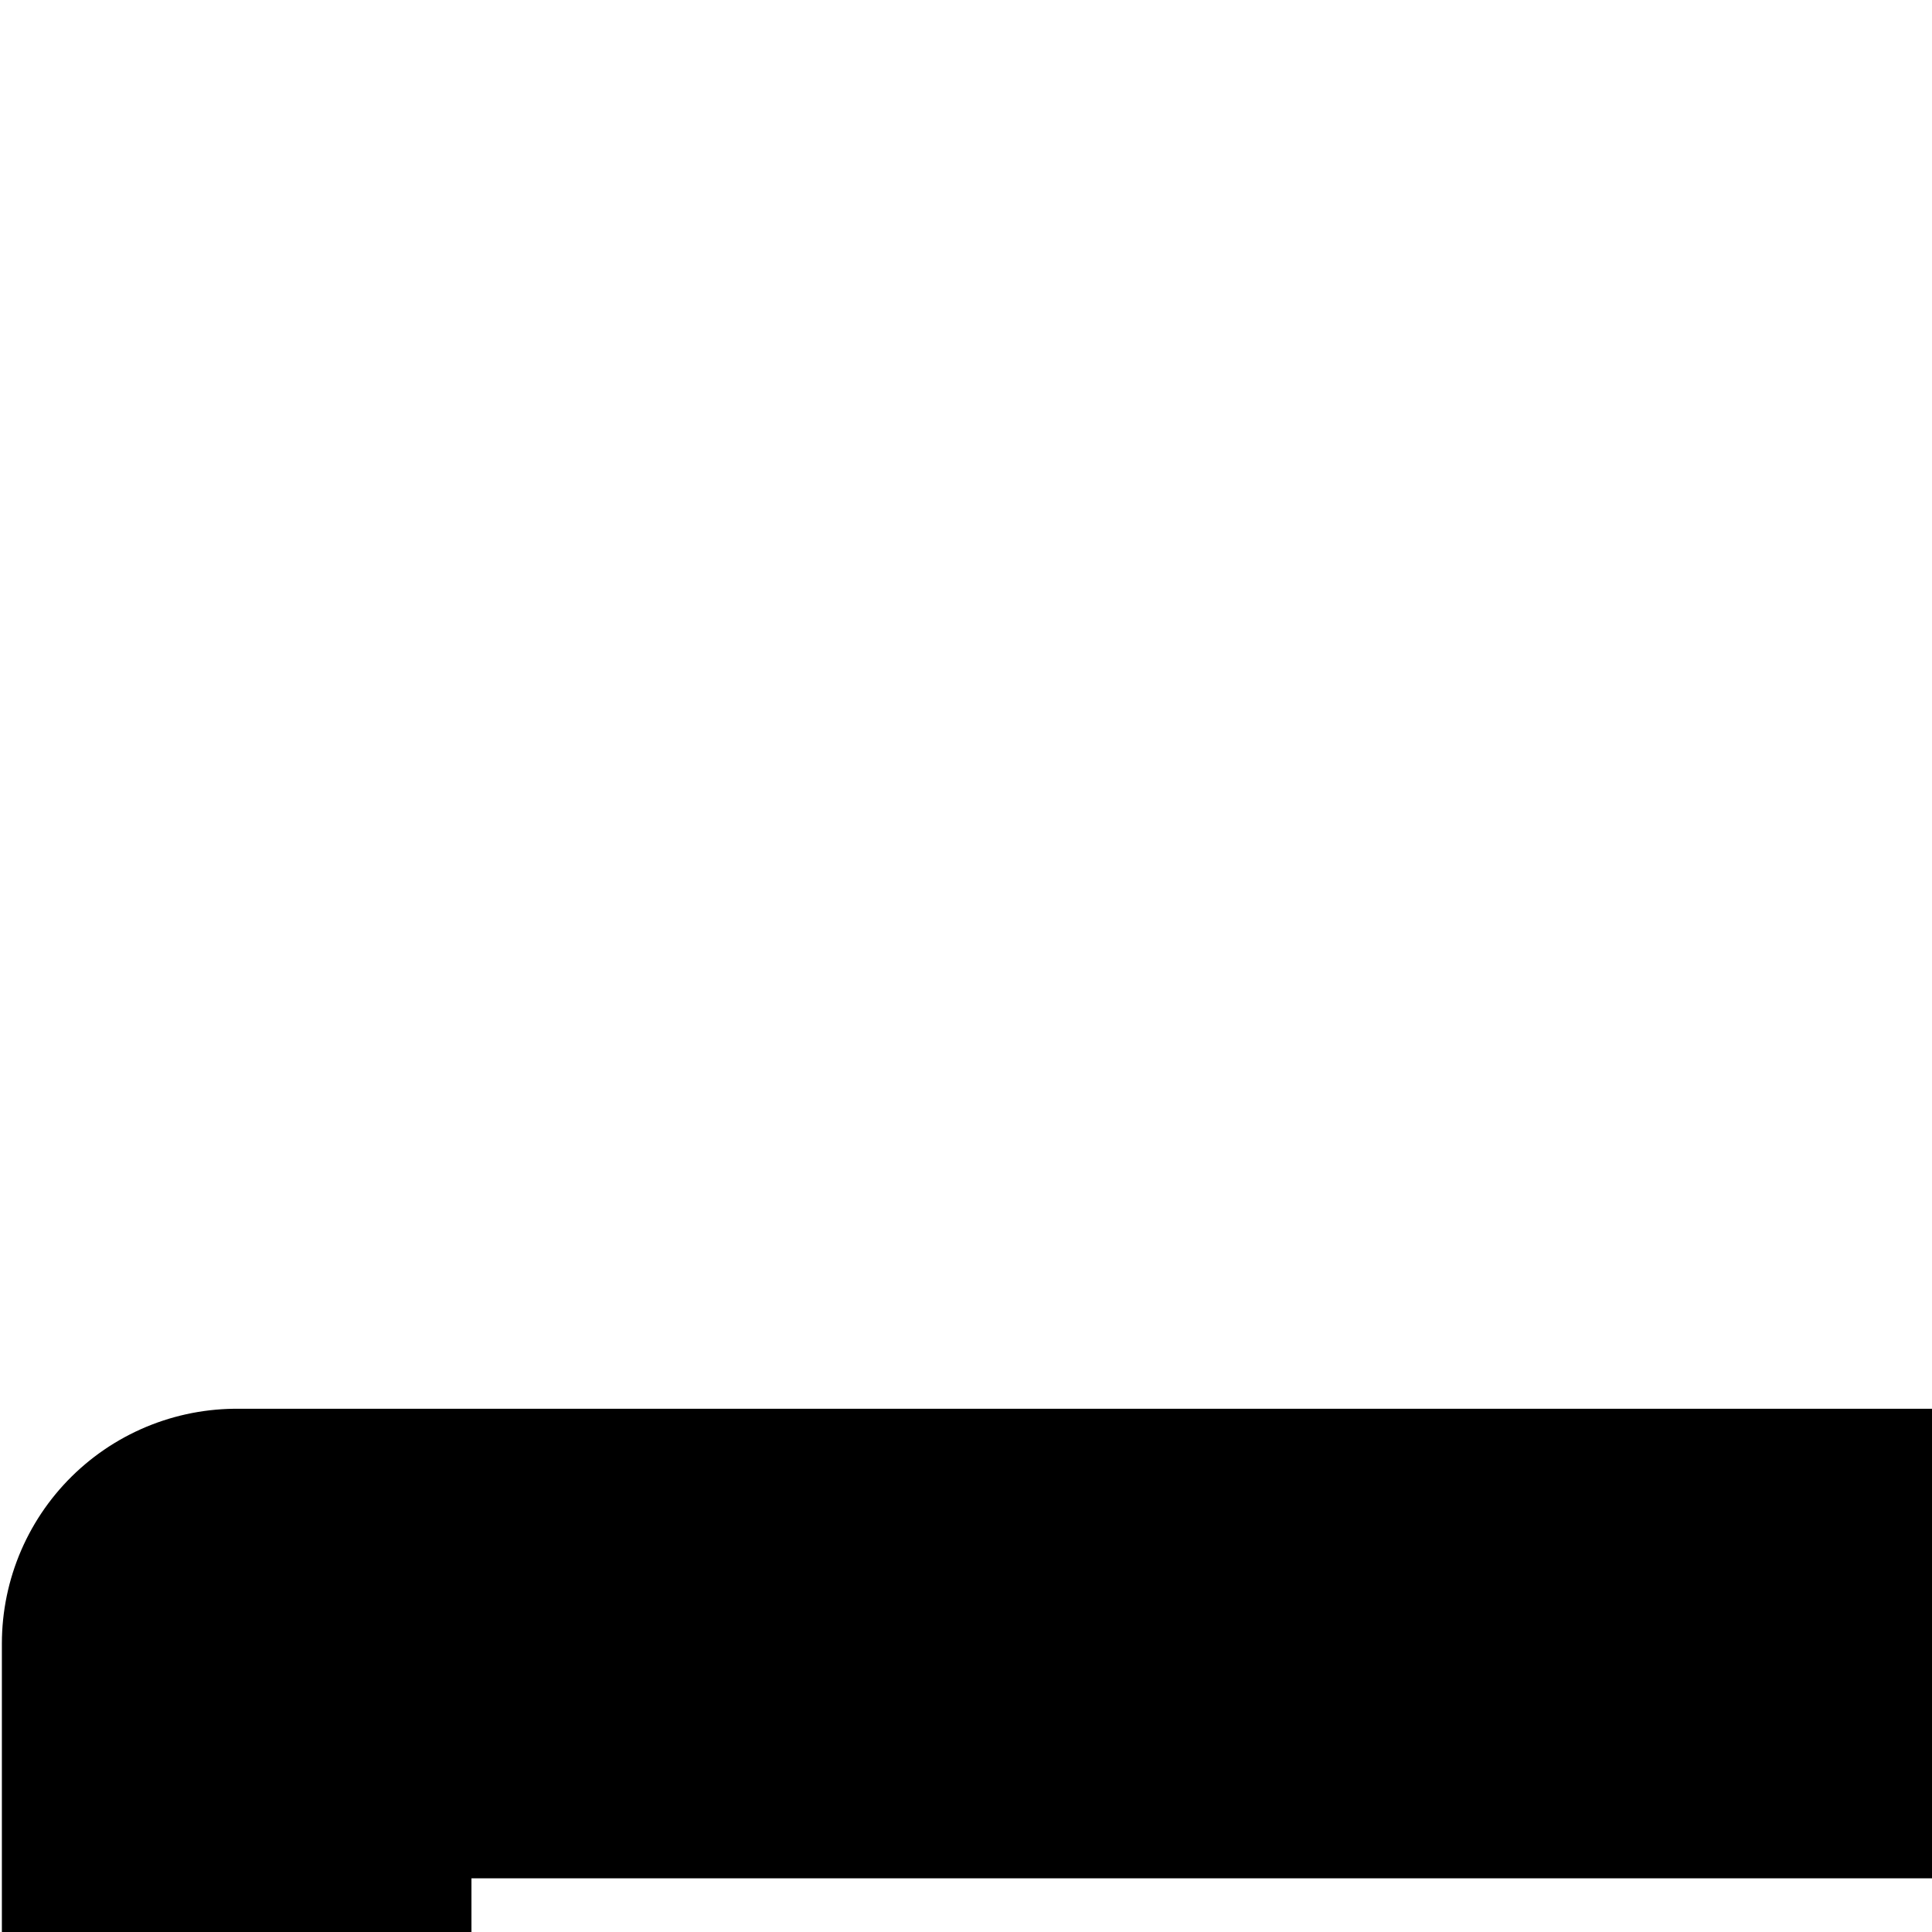
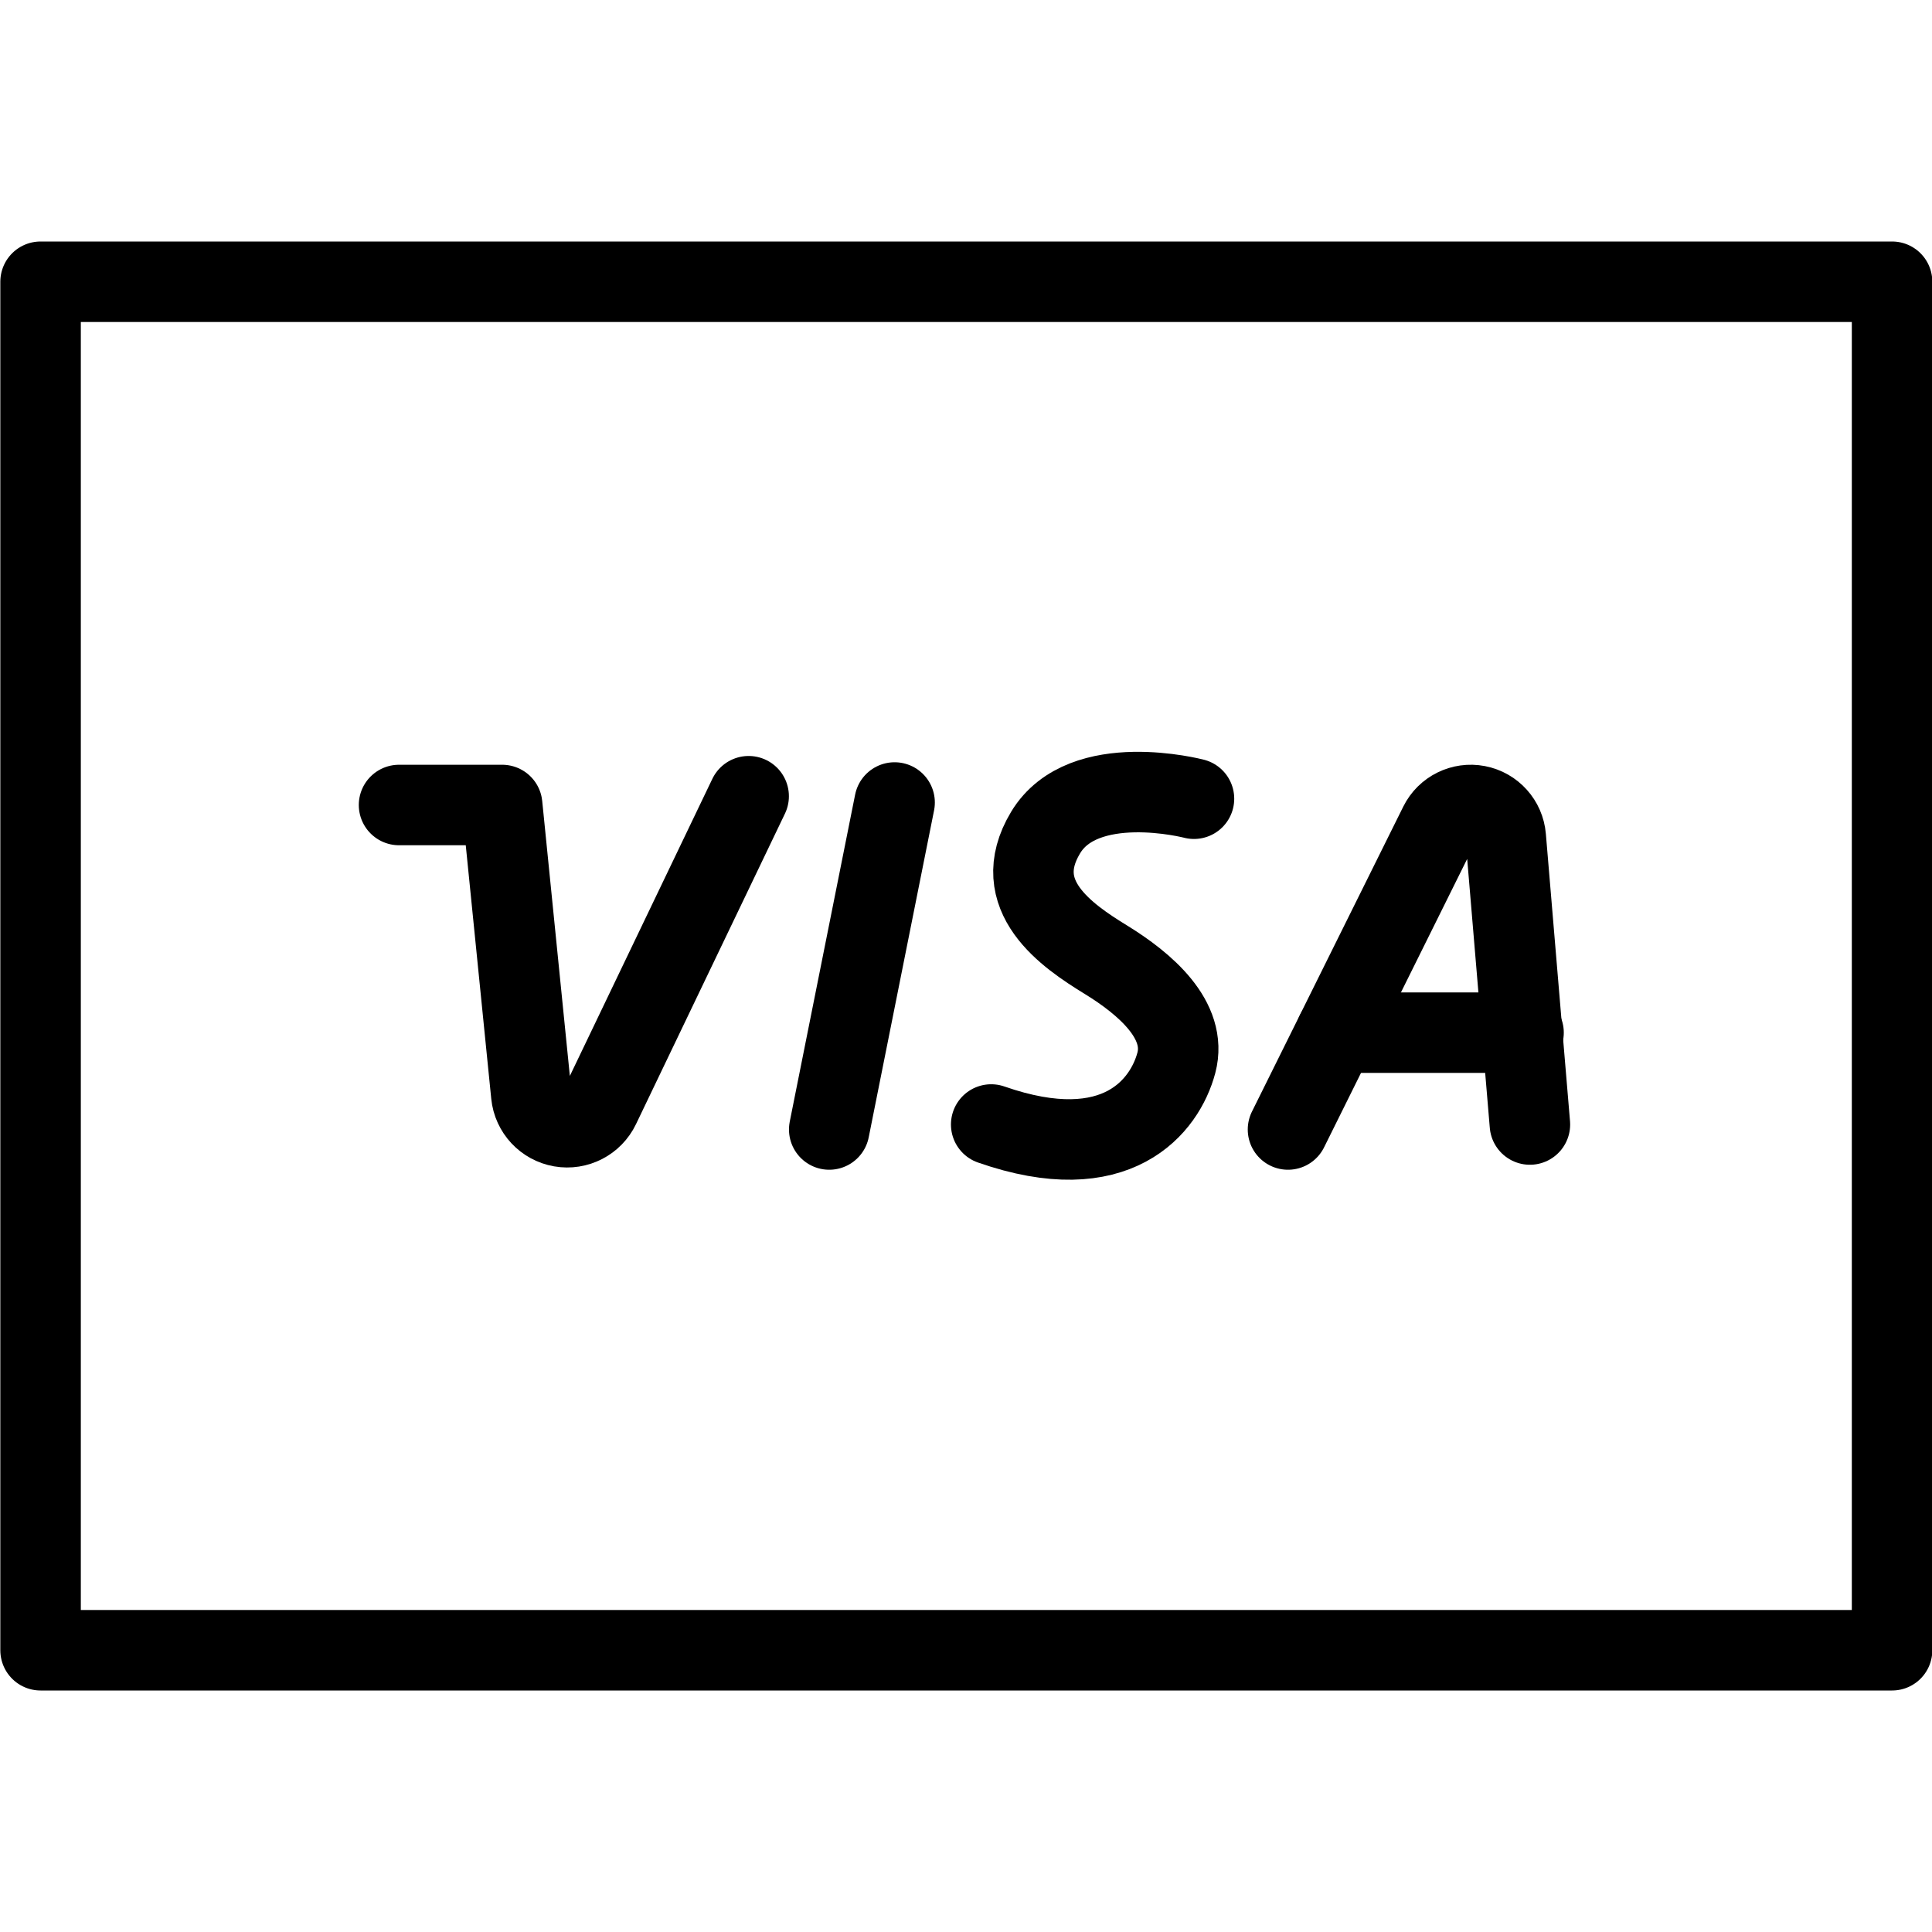
<svg xmlns="http://www.w3.org/2000/svg" version="1.1" viewBox="0 0 24 24" width="140" height="140">
-   <g transform="matrix(5.833333,0,0,5.833333,0,0)">
-     <path d="M0.504 3.500 L23.504 3.500 L23.504 20.500 L0.504 20.500 Z" fill="none" stroke="#000000" stroke-linecap="round" stroke-linejoin="round" />
-     <path d="M4.957,10H6.238L6.6,13.6a.448.448,0,0,0,.85.148L9.3,9.891" fill="none" stroke="#000000" stroke-linecap="round" stroke-linejoin="round" />
-     <path d="M11.113 9.969L10.301 14.031" fill="none" stroke="#000000" stroke-linecap="round" stroke-linejoin="round" />
-     <path d="M14.832,9.922s-1.375-.36-1.844.422.266,1.281.75,1.578,1.016.75.875,1.281-.734,1.313-2.3.766" fill="none" stroke="#000000" stroke-linecap="round" stroke-linejoin="round" />
-     <path d="M16,14.031l1.88-3.789a.436.436,0,0,1,.825.158l.3,3.569" fill="none" stroke="#000000" stroke-linecap="round" stroke-linejoin="round" />
-     <path d="M16.598 12.828L18.926 12.828" fill="none" stroke="#000000" stroke-linecap="round" stroke-linejoin="round" />
-   </g>
+   <path d="M0.504 3.500 L23.504 3.500 L23.504 20.500 L0.504 20.500 Z" fill="none" stroke="#000000" stroke-linecap="round" stroke-linejoin="round" />
+   <path d="M4.957,10H6.238L6.6,13.6a.448.448,0,0,0,.85.148L9.3,9.891" fill="none" stroke="#000000" stroke-linecap="round" stroke-linejoin="round" />
+   <path d="M11.113 9.969L10.301 14.031" fill="none" stroke="#000000" stroke-linecap="round" stroke-linejoin="round" />
+   <path d="M14.832,9.922s-1.375-.36-1.844.422.266,1.281.75,1.578,1.016.75.875,1.281-.734,1.313-2.3.766" fill="none" stroke="#000000" stroke-linecap="round" stroke-linejoin="round" />
+   <path d="M16,14.031l1.88-3.789a.436.436,0,0,1,.825.158l.3,3.569" fill="none" stroke="#000000" stroke-linecap="round" stroke-linejoin="round" />
+   <path d="M16.598 12.828L18.926 12.828" fill="none" stroke="#000000" stroke-linecap="round" stroke-linejoin="round" />
</svg>
